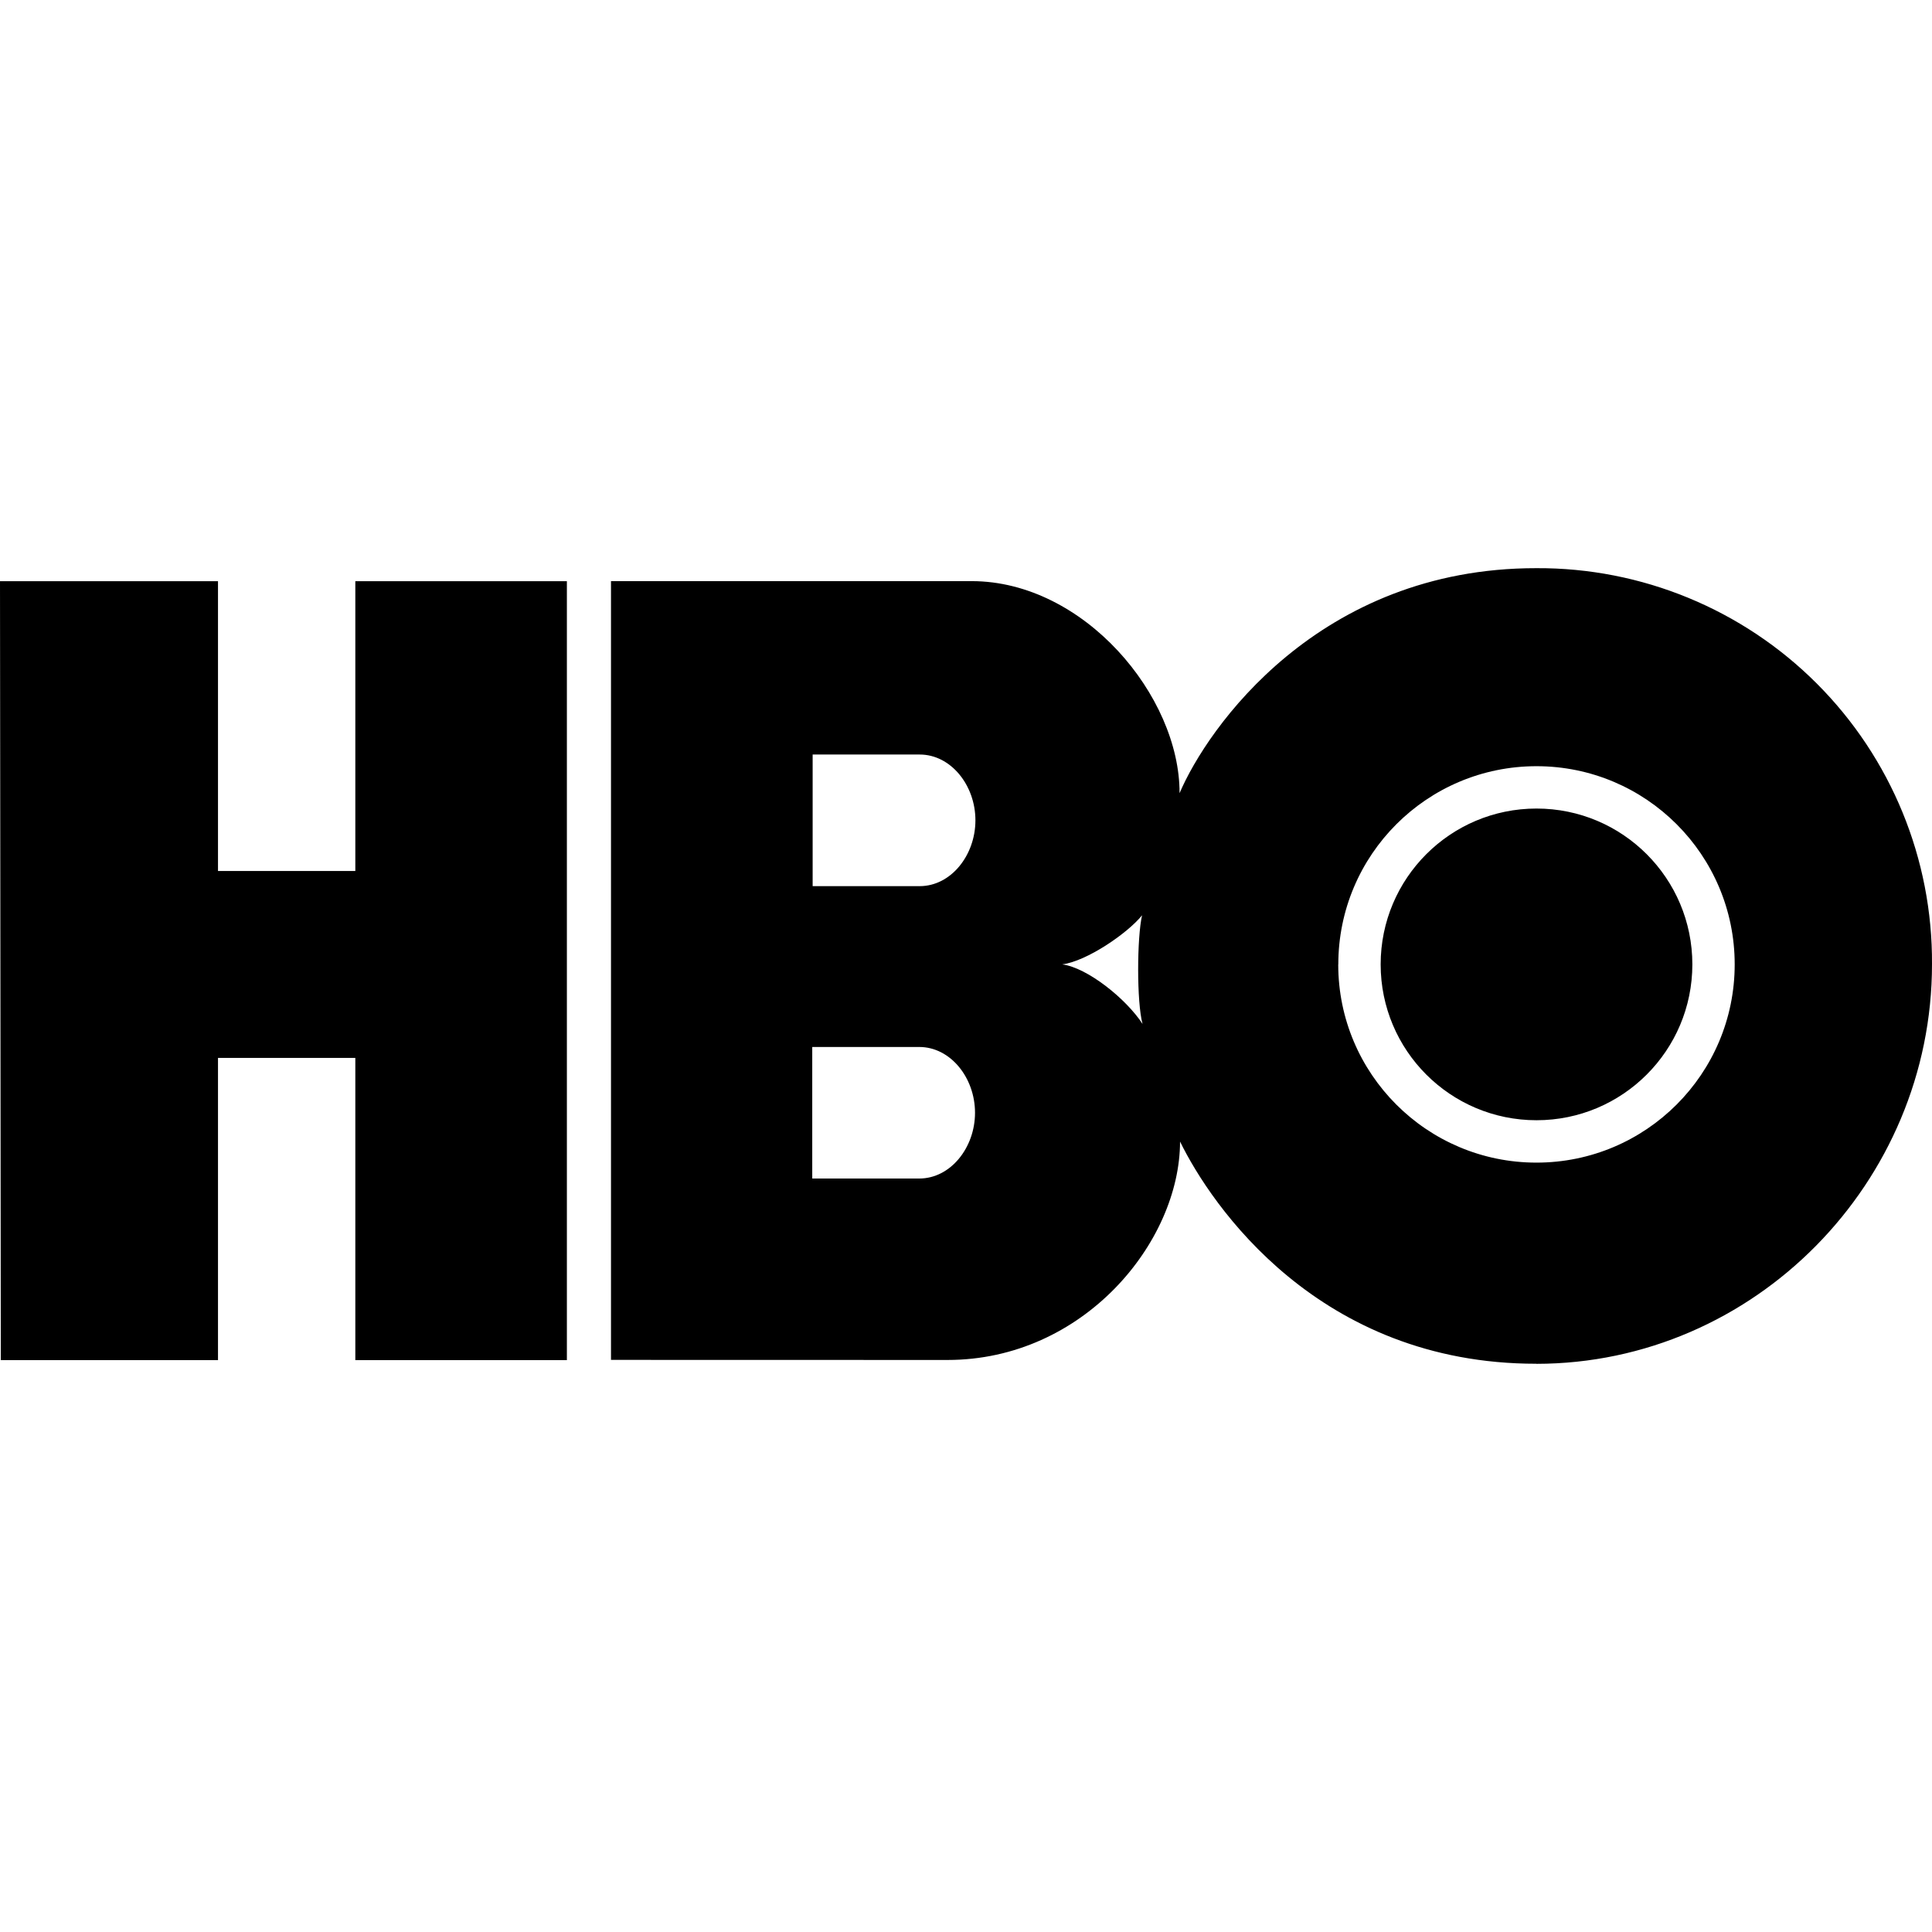
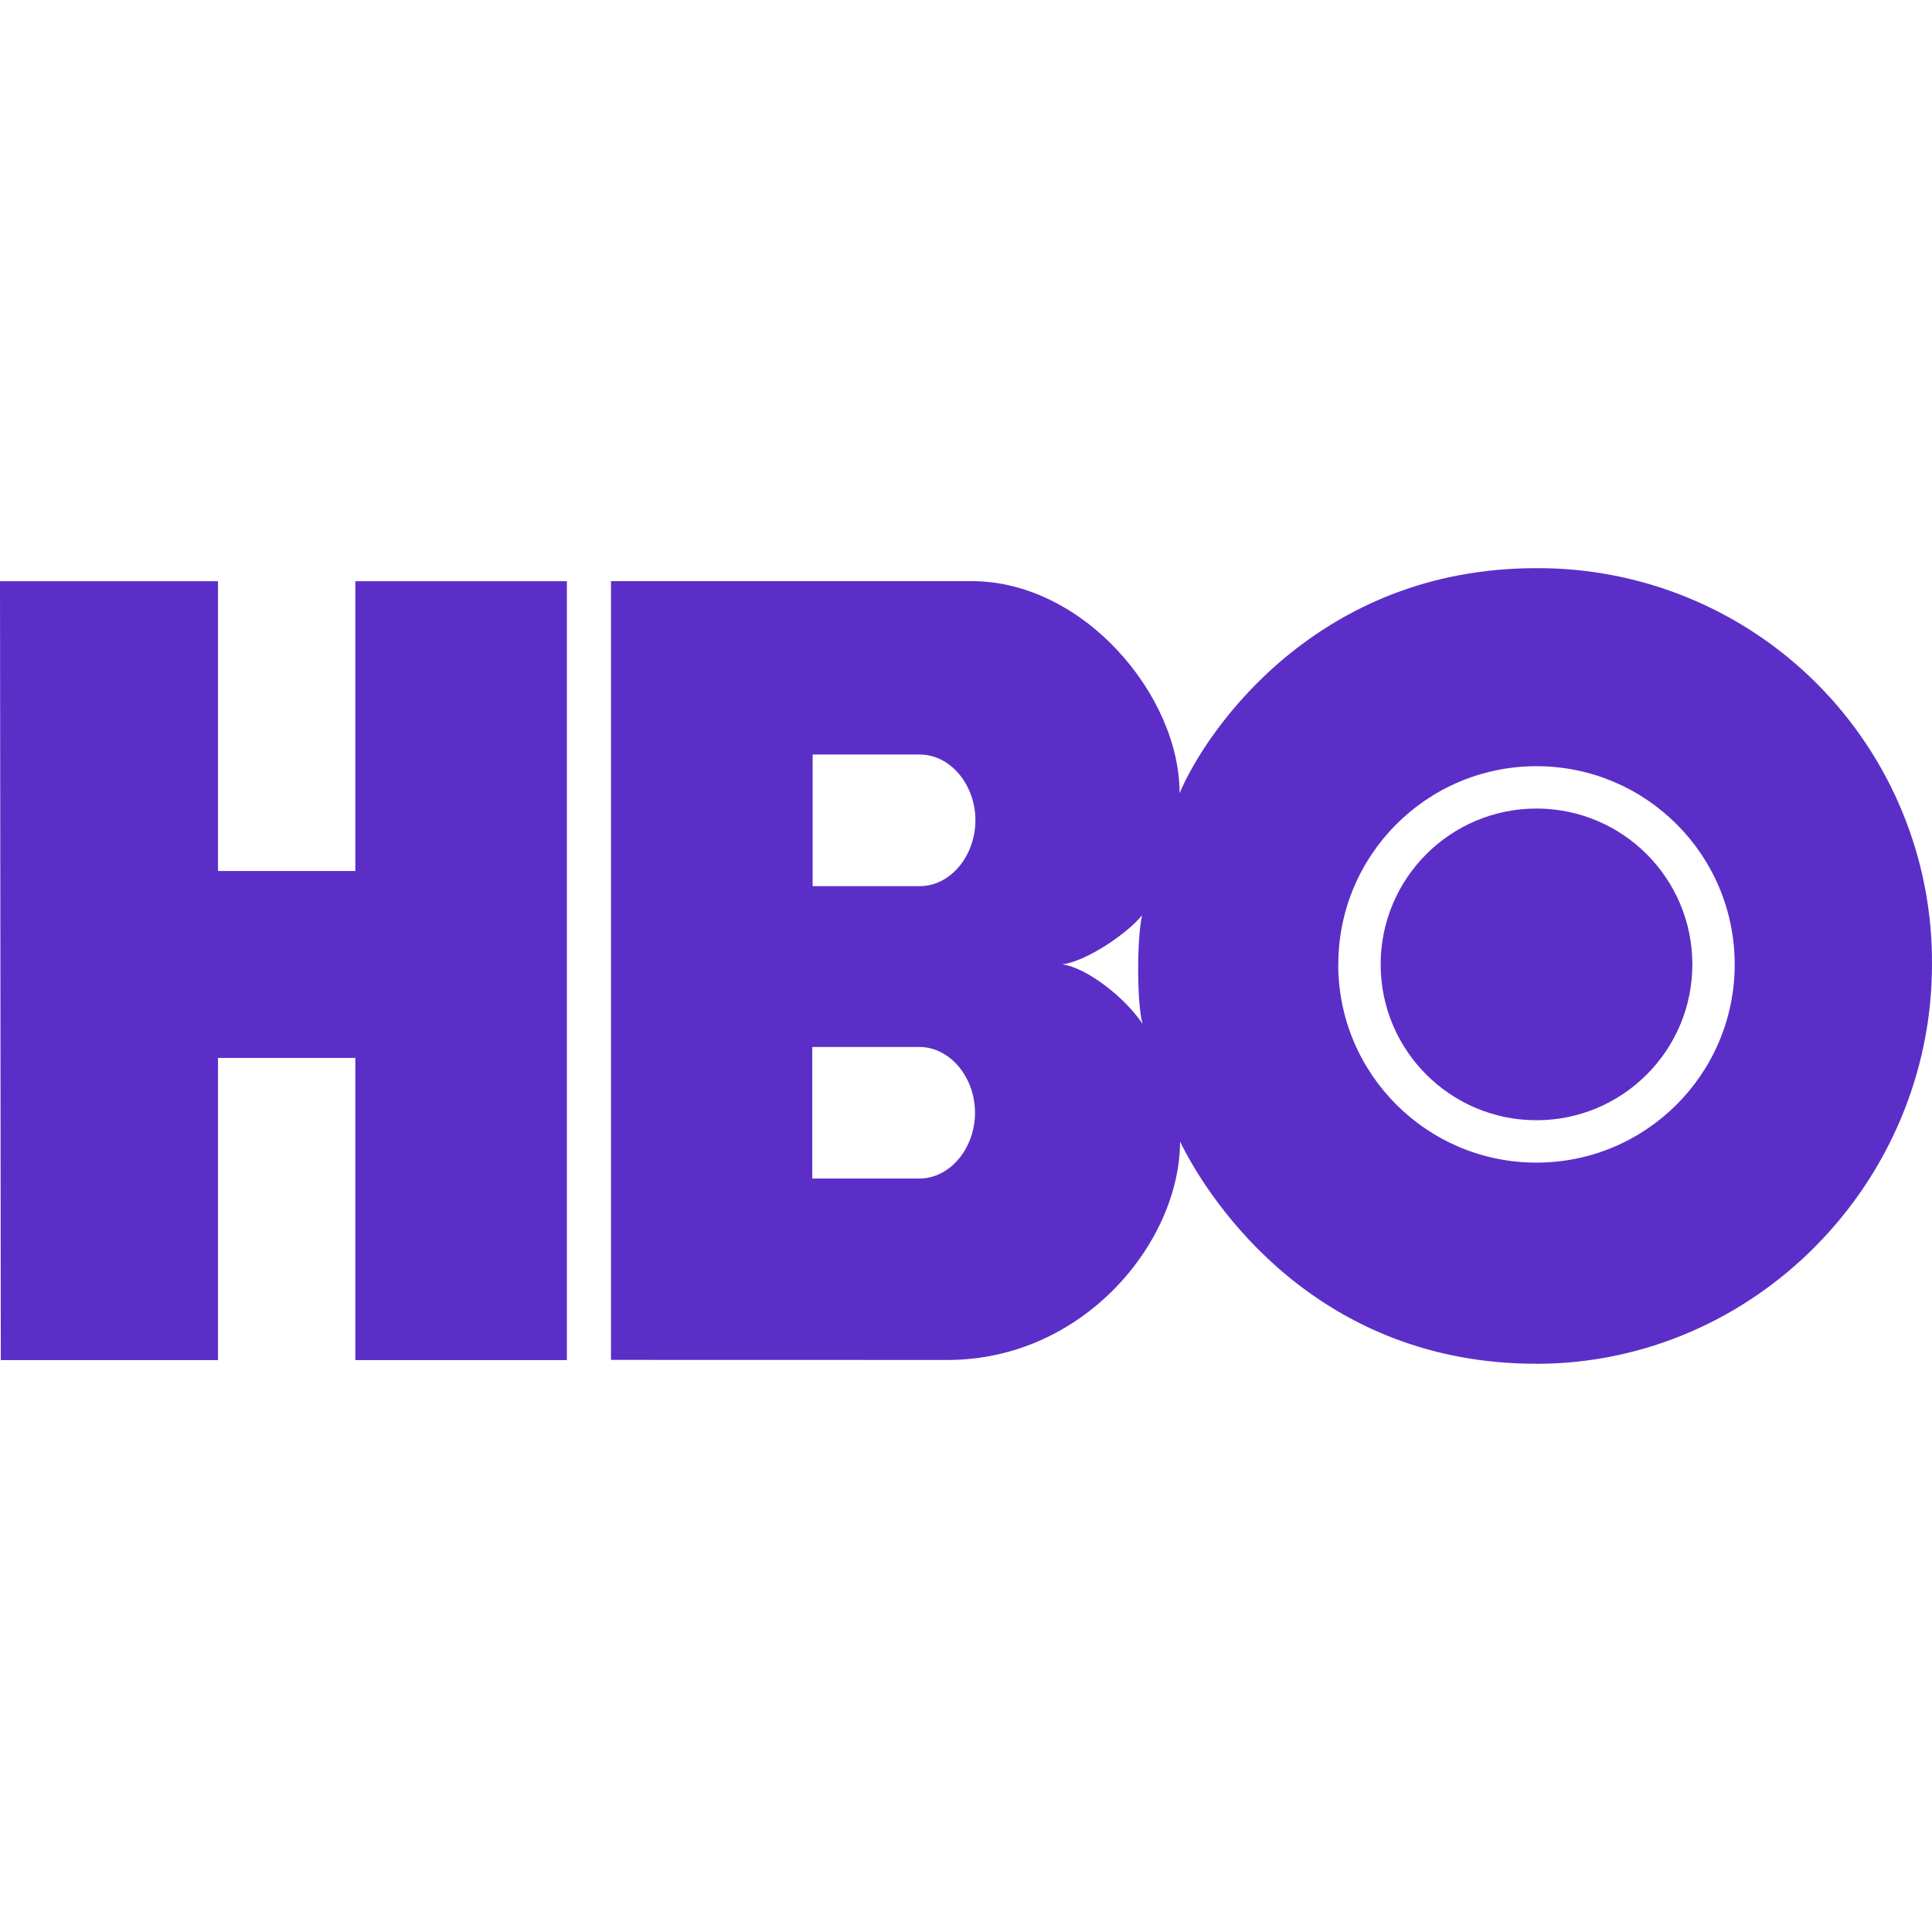
- <svg xmlns="http://www.w3.org/2000/svg" role="img" viewBox="0 0 24 24">
+ <svg xmlns="http://www.w3.org/2000/svg" fill="#5B2FC7" role="img" viewBox="0 0 24 24">
  <path d="M7.042 16.896H4.414v-3.754H2.708v3.754H.01L0 7.22h2.708v3.6h1.706v-3.6h2.628zm12.043.046C21.795 16.94 24 14.689 24 11.978a4.89 4.89 0 0 0-4.915-4.92c-2.707-.002-4.09 1.991-4.432 2.795.003-1.207-1.187-2.632-2.58-2.634H7.59v9.674l4.181.001c1.686 0 2.886-1.46 2.888-2.713.385.788 1.72 2.762 4.427 2.76zm-7.665-3.936c.387 0 .692.382.692.817 0 .435-.305.817-.692.817h-1.33v-1.634zm.005-3.633c.387 0 .692.382.692.817 0 .436-.305.818-.692.818h-1.33V9.373zm1.77 2.607c.305-.039.813-.387.992-.61-.063.276-.068 1.074.006 1.35-.204-.314-.688-.701-.998-.74zm3.43 0a2.462 2.462 0 1 1 4.924 0 2.462 2.462 0 0 1-4.925 0zm2.462 1.936a1.936 1.936 0 1 0 0-3.872 1.936 1.936 0 0 0 0 3.872Z" />
</svg>
